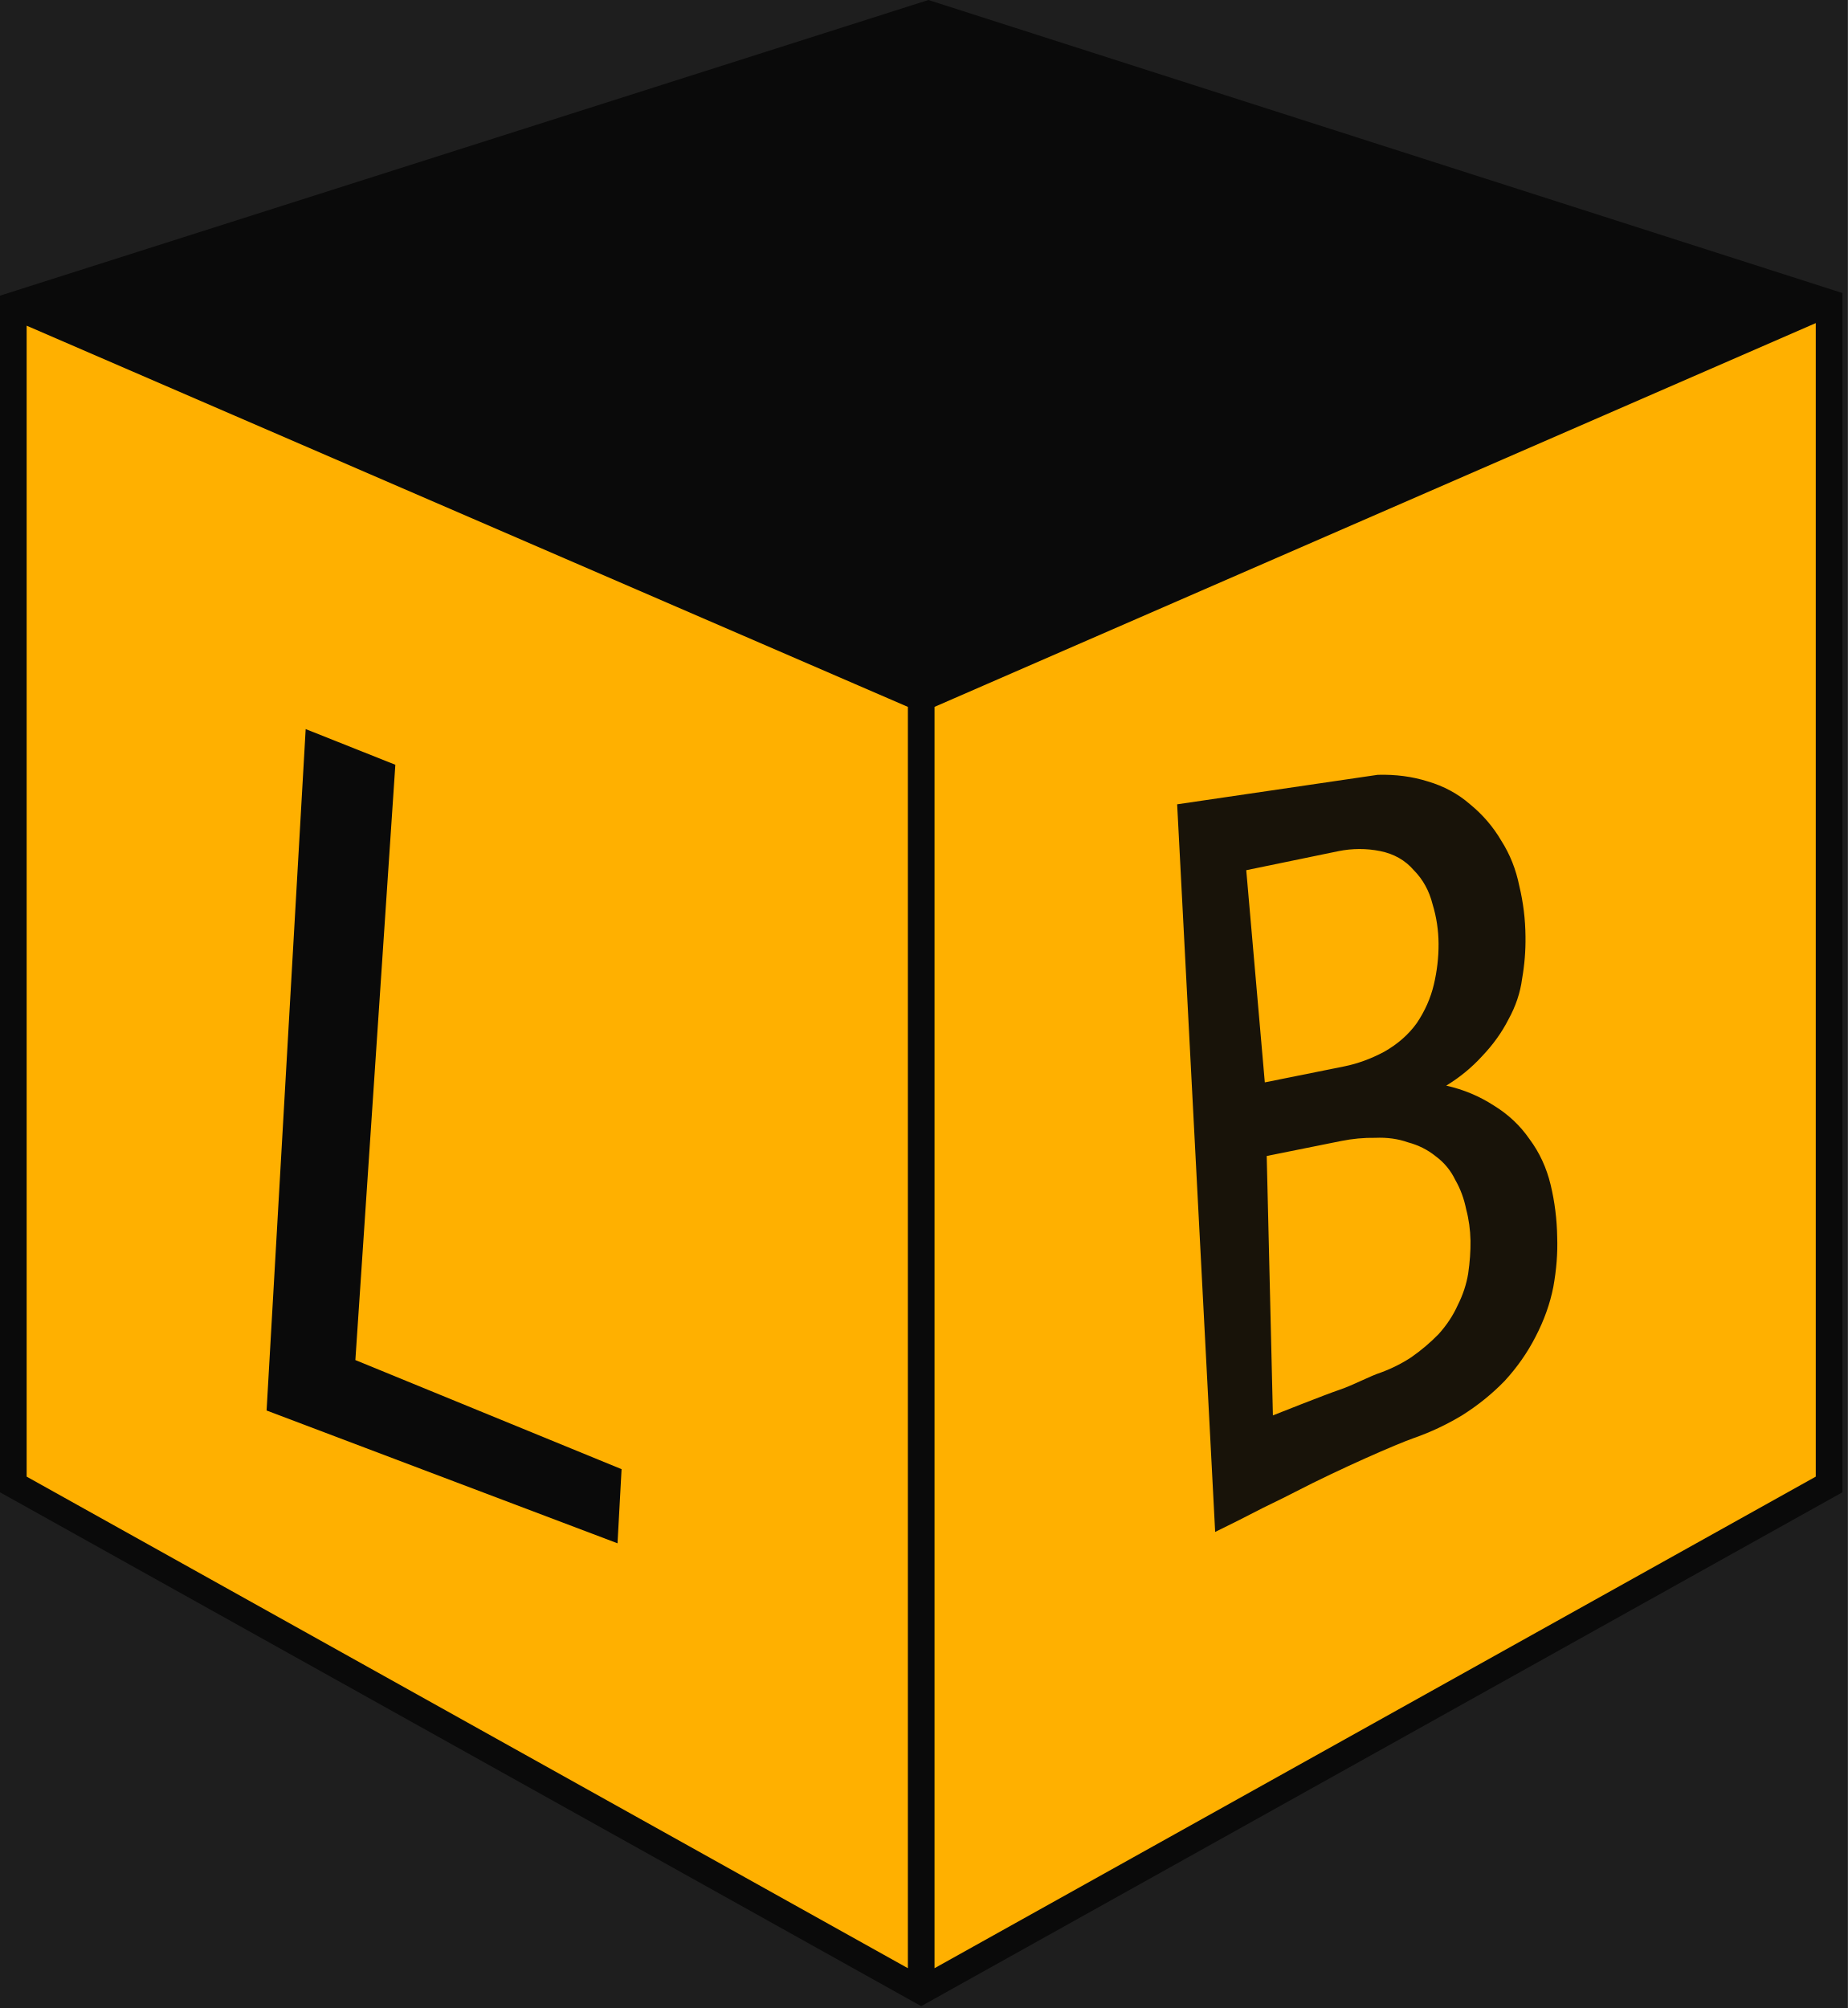
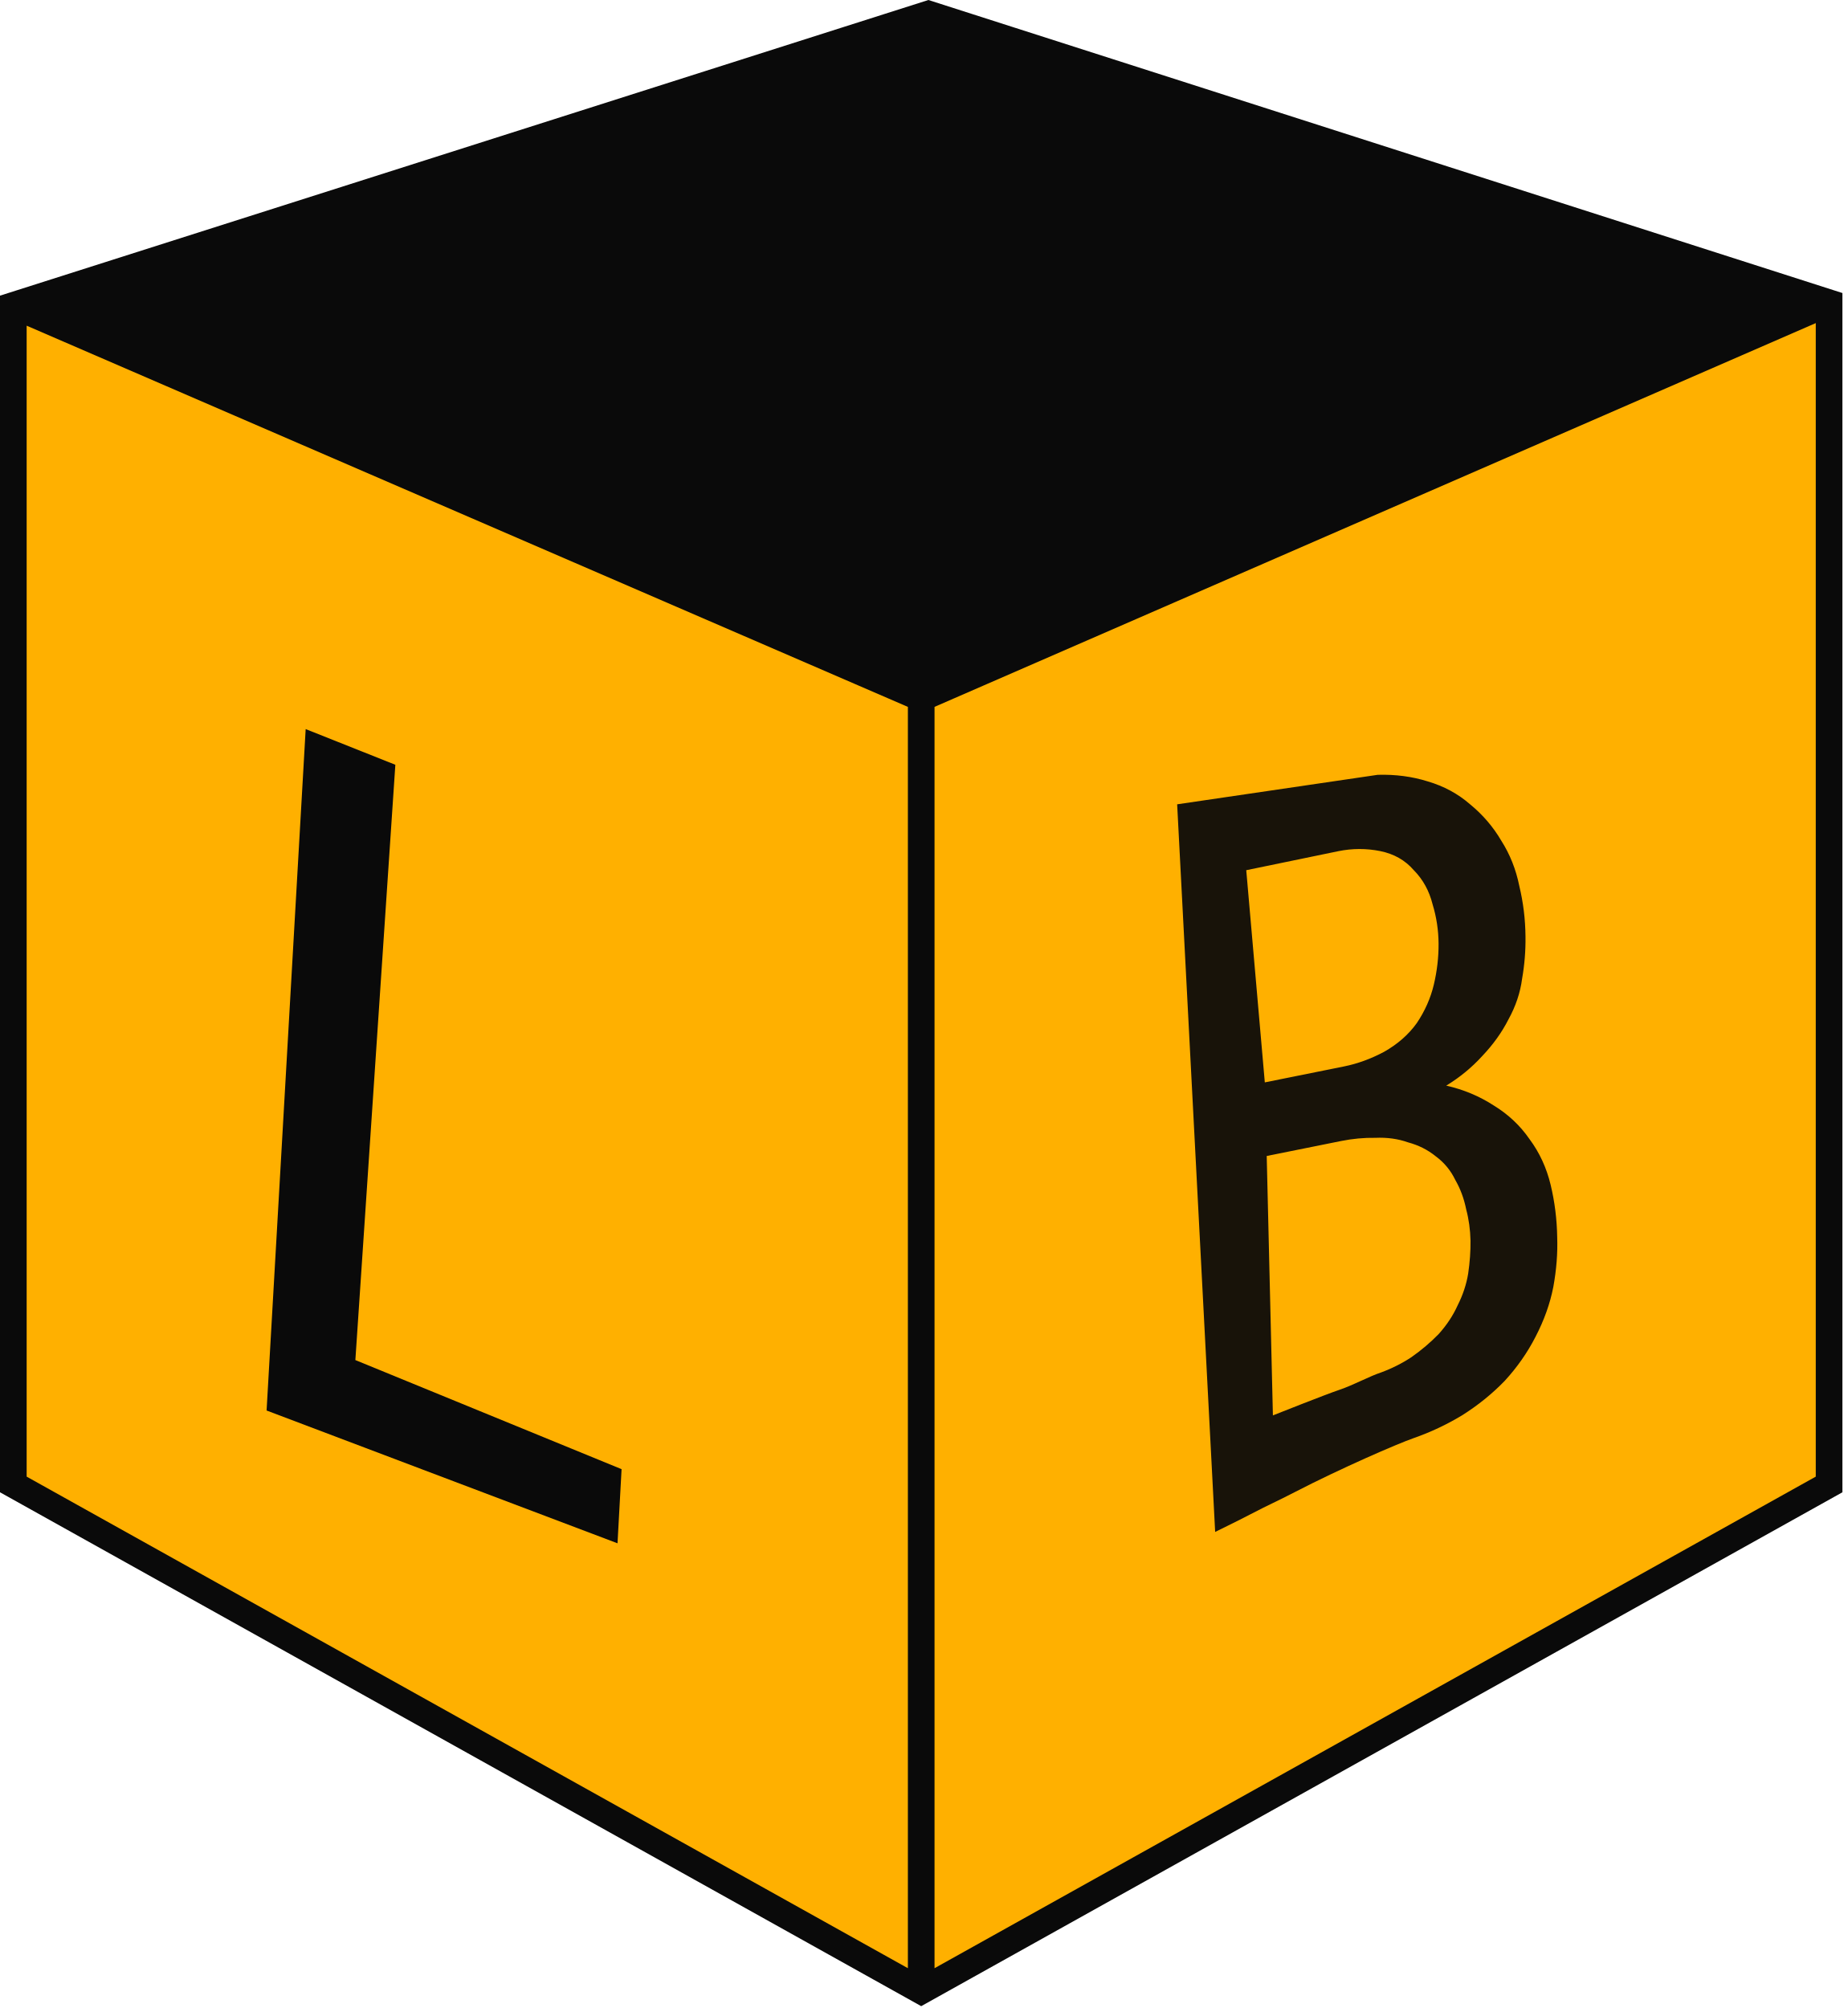
<svg xmlns="http://www.w3.org/2000/svg" width="208" height="226" viewBox="0 0 208 226" fill="none">
-   <rect width="208" height="226" fill="#1E1E1E" />
  <path d="M206 34.075L104 78.174V223.674L205.5 166.674L206 34.075Z" fill="#FFB000" />
  <path d="M1.5 34.075L103.5 78.575V224.075L1.5 167.075V34.075Z" fill="#FFB000" />
  <path d="M104.5 1.575L2 34.468L103.5 78.575L205.5 34.075L104.5 1.575Z" fill="#0A0A0A" />
  <path d="M205.882 34.075V167.075L103.691 224.075L1.5 167.075V34.373L104.5 1.575L205.882 34.075ZM1.5 34.373L103.691 78.575M103.691 224.075V78.575M205.882 34.075L103.691 78.575" stroke="#0A0A0A" stroke-width="3" />
  <path d="M30.007 158.752L34.407 82.059L44.5 86.075L40 153.075L69.964 165.354L69.508 173.698L30.007 158.752Z" fill="#0A0A0A" />
  <path fill-rule="evenodd" clip-rule="evenodd" d="M132.5 90.525L136.778 172.418C136.778 172.418 139.384 171.148 140.778 170.418C141.857 169.853 142.576 169.505 143.317 169.146C144.012 168.809 144.727 168.462 145.778 167.918C150.87 165.284 157.264 162.506 159.145 161.85C161.025 161.194 162.83 160.345 164.558 159.303C166.344 158.18 167.947 156.886 169.367 155.42C170.773 153.888 171.93 152.233 172.839 150.454C173.807 148.594 174.474 146.725 174.841 144.846C175.195 142.902 175.341 141.033 175.278 139.242C175.247 137.236 175.001 135.273 174.54 133.353C174.079 131.434 173.287 129.72 172.164 128.211C171.112 126.688 169.778 125.43 168.161 124.437C166.532 123.377 164.741 122.627 162.789 122.187C164.316 121.255 165.659 120.152 166.819 118.878C168.05 117.589 169.04 116.21 169.788 114.741C170.607 113.258 171.12 111.732 171.326 110.164C171.604 108.582 171.732 106.995 171.709 105.403C171.692 103.464 171.459 101.568 171.012 99.715C170.636 97.847 169.958 96.145 168.977 94.608C168.069 93.056 166.9 91.695 165.472 90.525C164.116 89.341 162.526 88.481 160.704 87.946C158.954 87.396 157.078 87.149 155.077 87.205L132.5 90.525ZM142.367 121.822L151.285 120.027C152.79 119.724 154.283 119.181 155.765 118.397C157.305 117.532 158.541 116.45 159.472 115.152C160.39 113.788 161.031 112.341 161.394 110.81C161.756 109.28 161.933 107.753 161.925 106.228C161.916 104.703 161.692 103.221 161.253 101.783C160.873 100.264 160.168 98.983 159.138 97.941C158.167 96.818 156.905 96.101 155.351 95.789C153.797 95.477 152.233 95.48 150.657 95.797L140.278 97.941L142.367 121.822ZM150.778 156.418C149.278 156.918 143.278 159.303 143.278 159.303L142.581 130.106L150.962 128.419C152.252 128.16 153.532 128.041 154.804 128.062C156.133 128.003 157.36 128.172 158.484 128.571C159.666 128.888 160.702 129.408 161.593 130.131C162.555 130.839 163.294 131.731 163.809 132.807C164.382 133.802 164.789 134.9 165.031 136.1C165.33 137.22 165.494 138.401 165.52 139.645C165.534 140.822 165.446 142.054 165.258 143.341C165.057 144.561 164.662 145.75 164.076 146.909C163.561 148.054 162.847 149.134 161.933 150.151C161.006 151.101 159.988 151.965 158.877 152.744C157.825 153.441 156.674 154.02 155.425 154.48C154.846 154.664 154.086 155.009 153.286 155.372C152.44 155.756 151.549 156.161 150.778 156.418Z" fill="#0A0A0A" fill-opacity="0.941" />
</svg>
